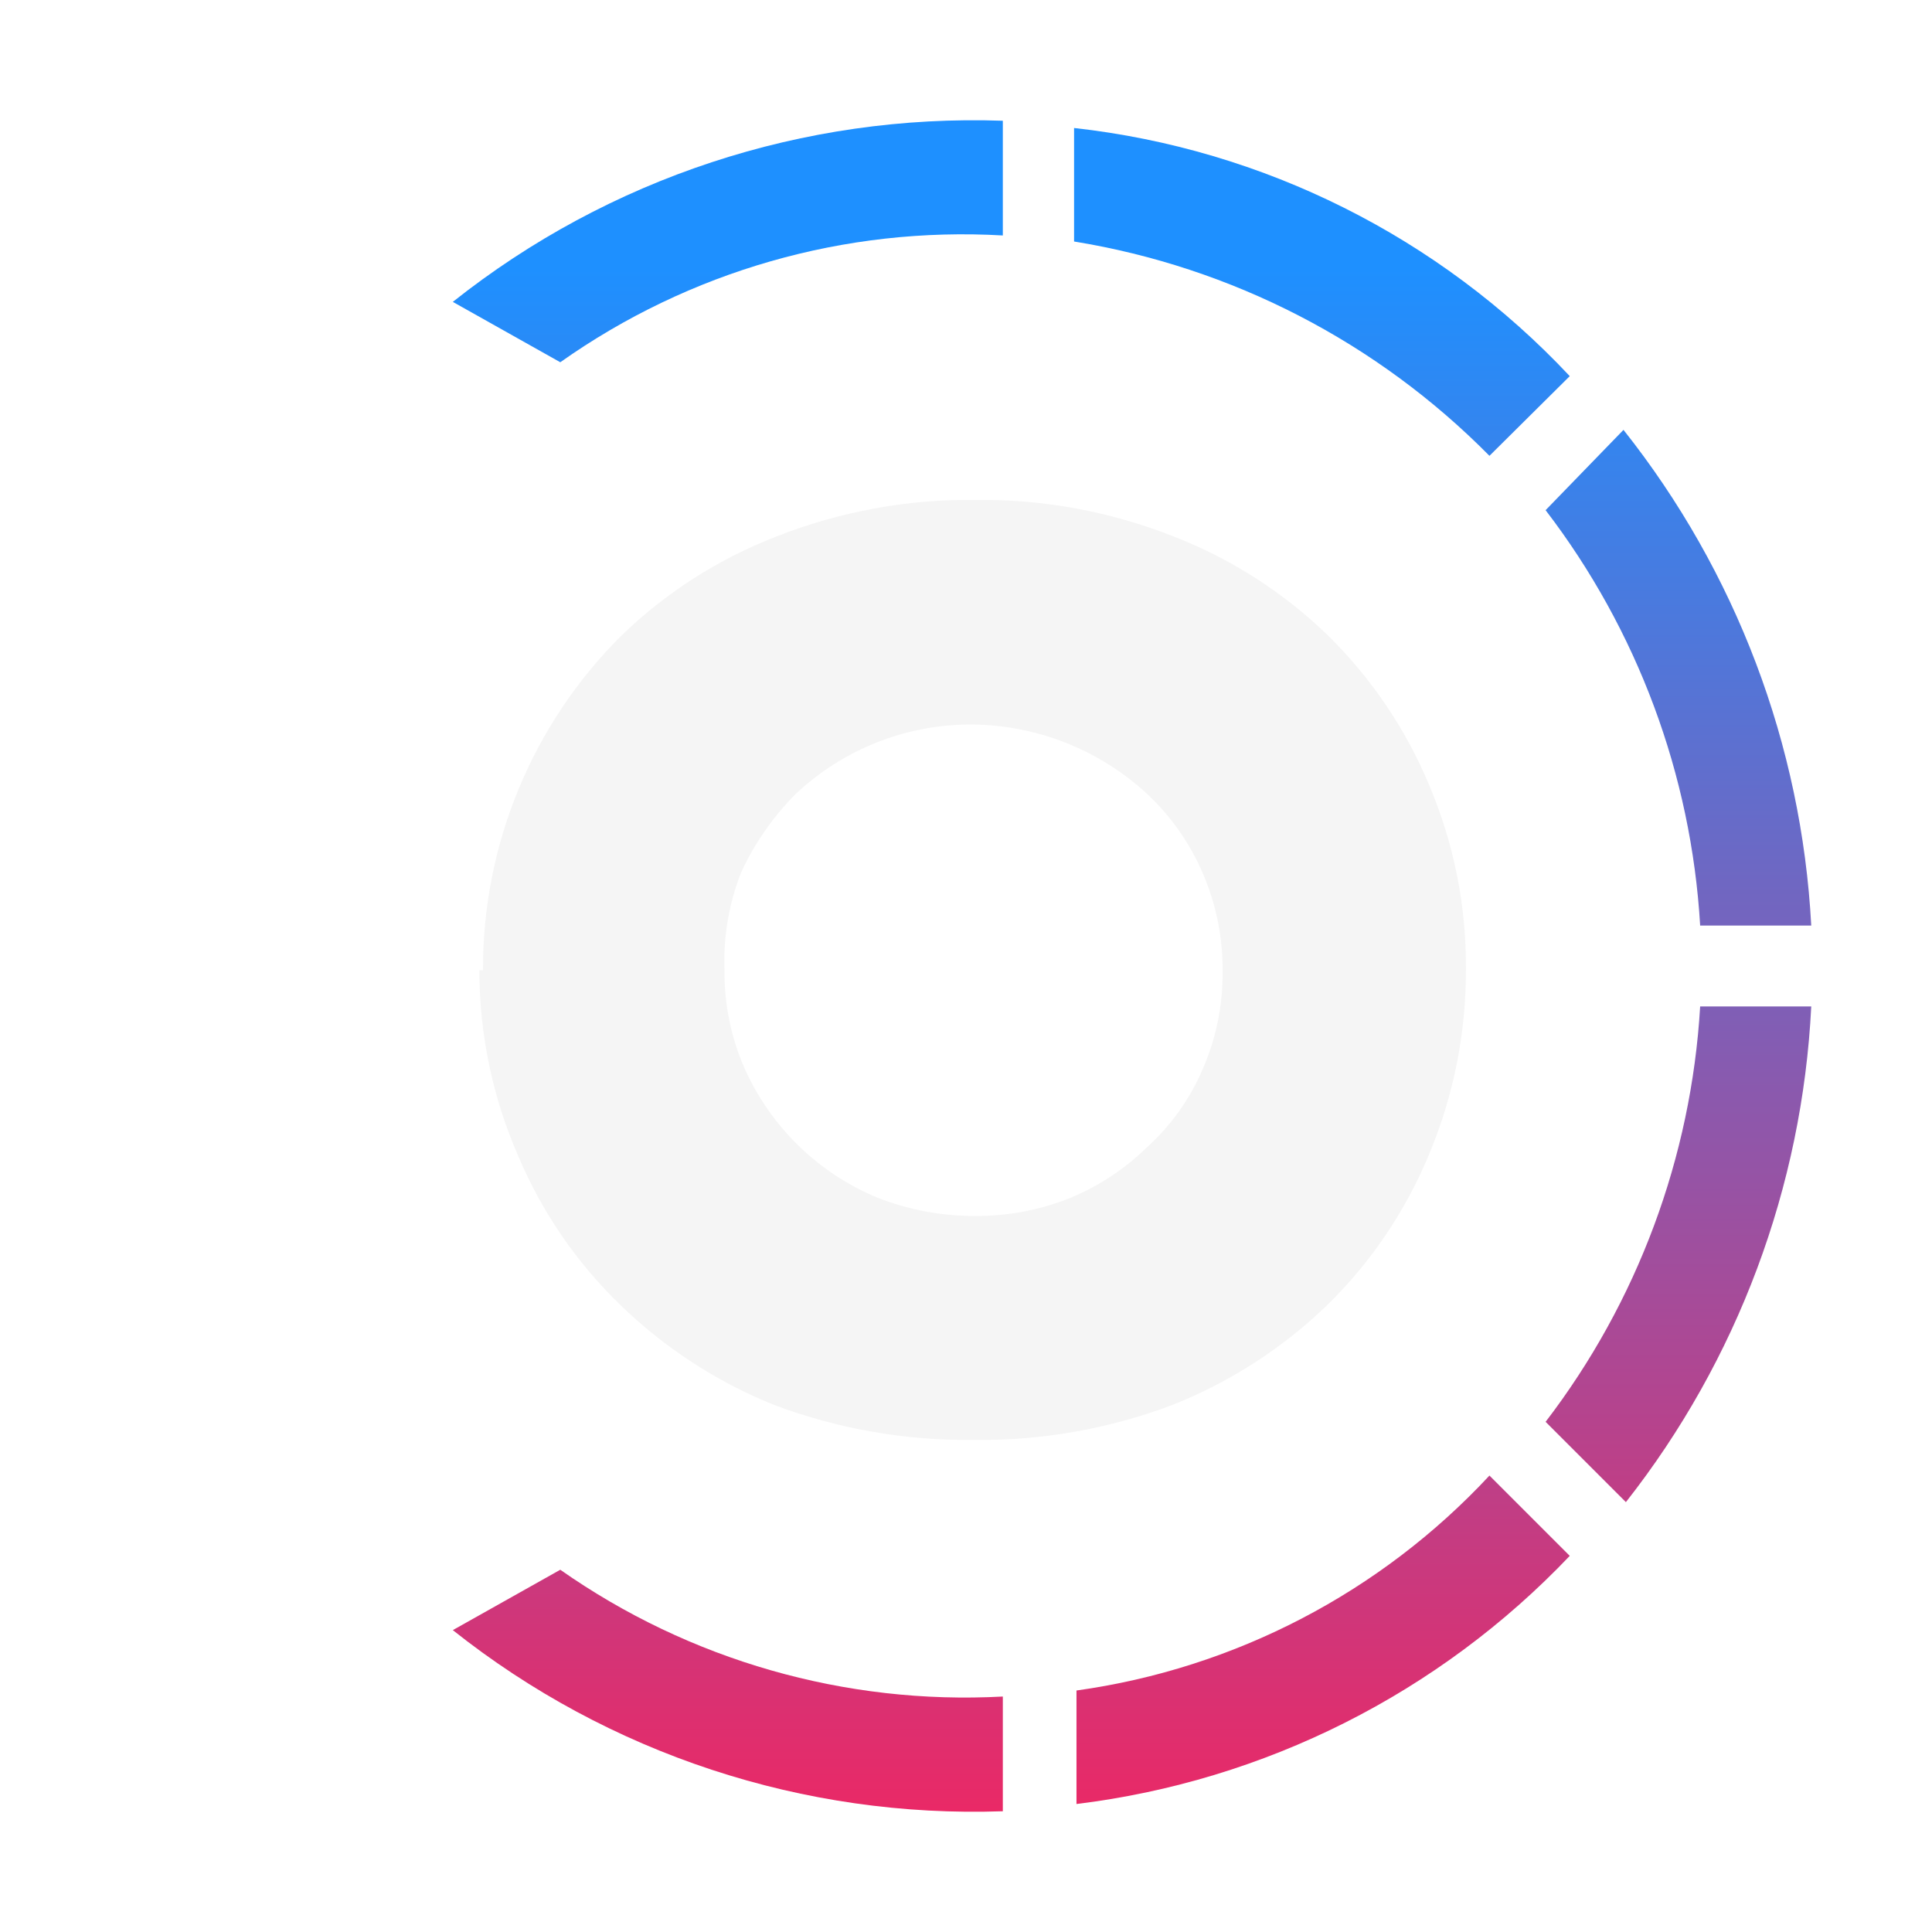
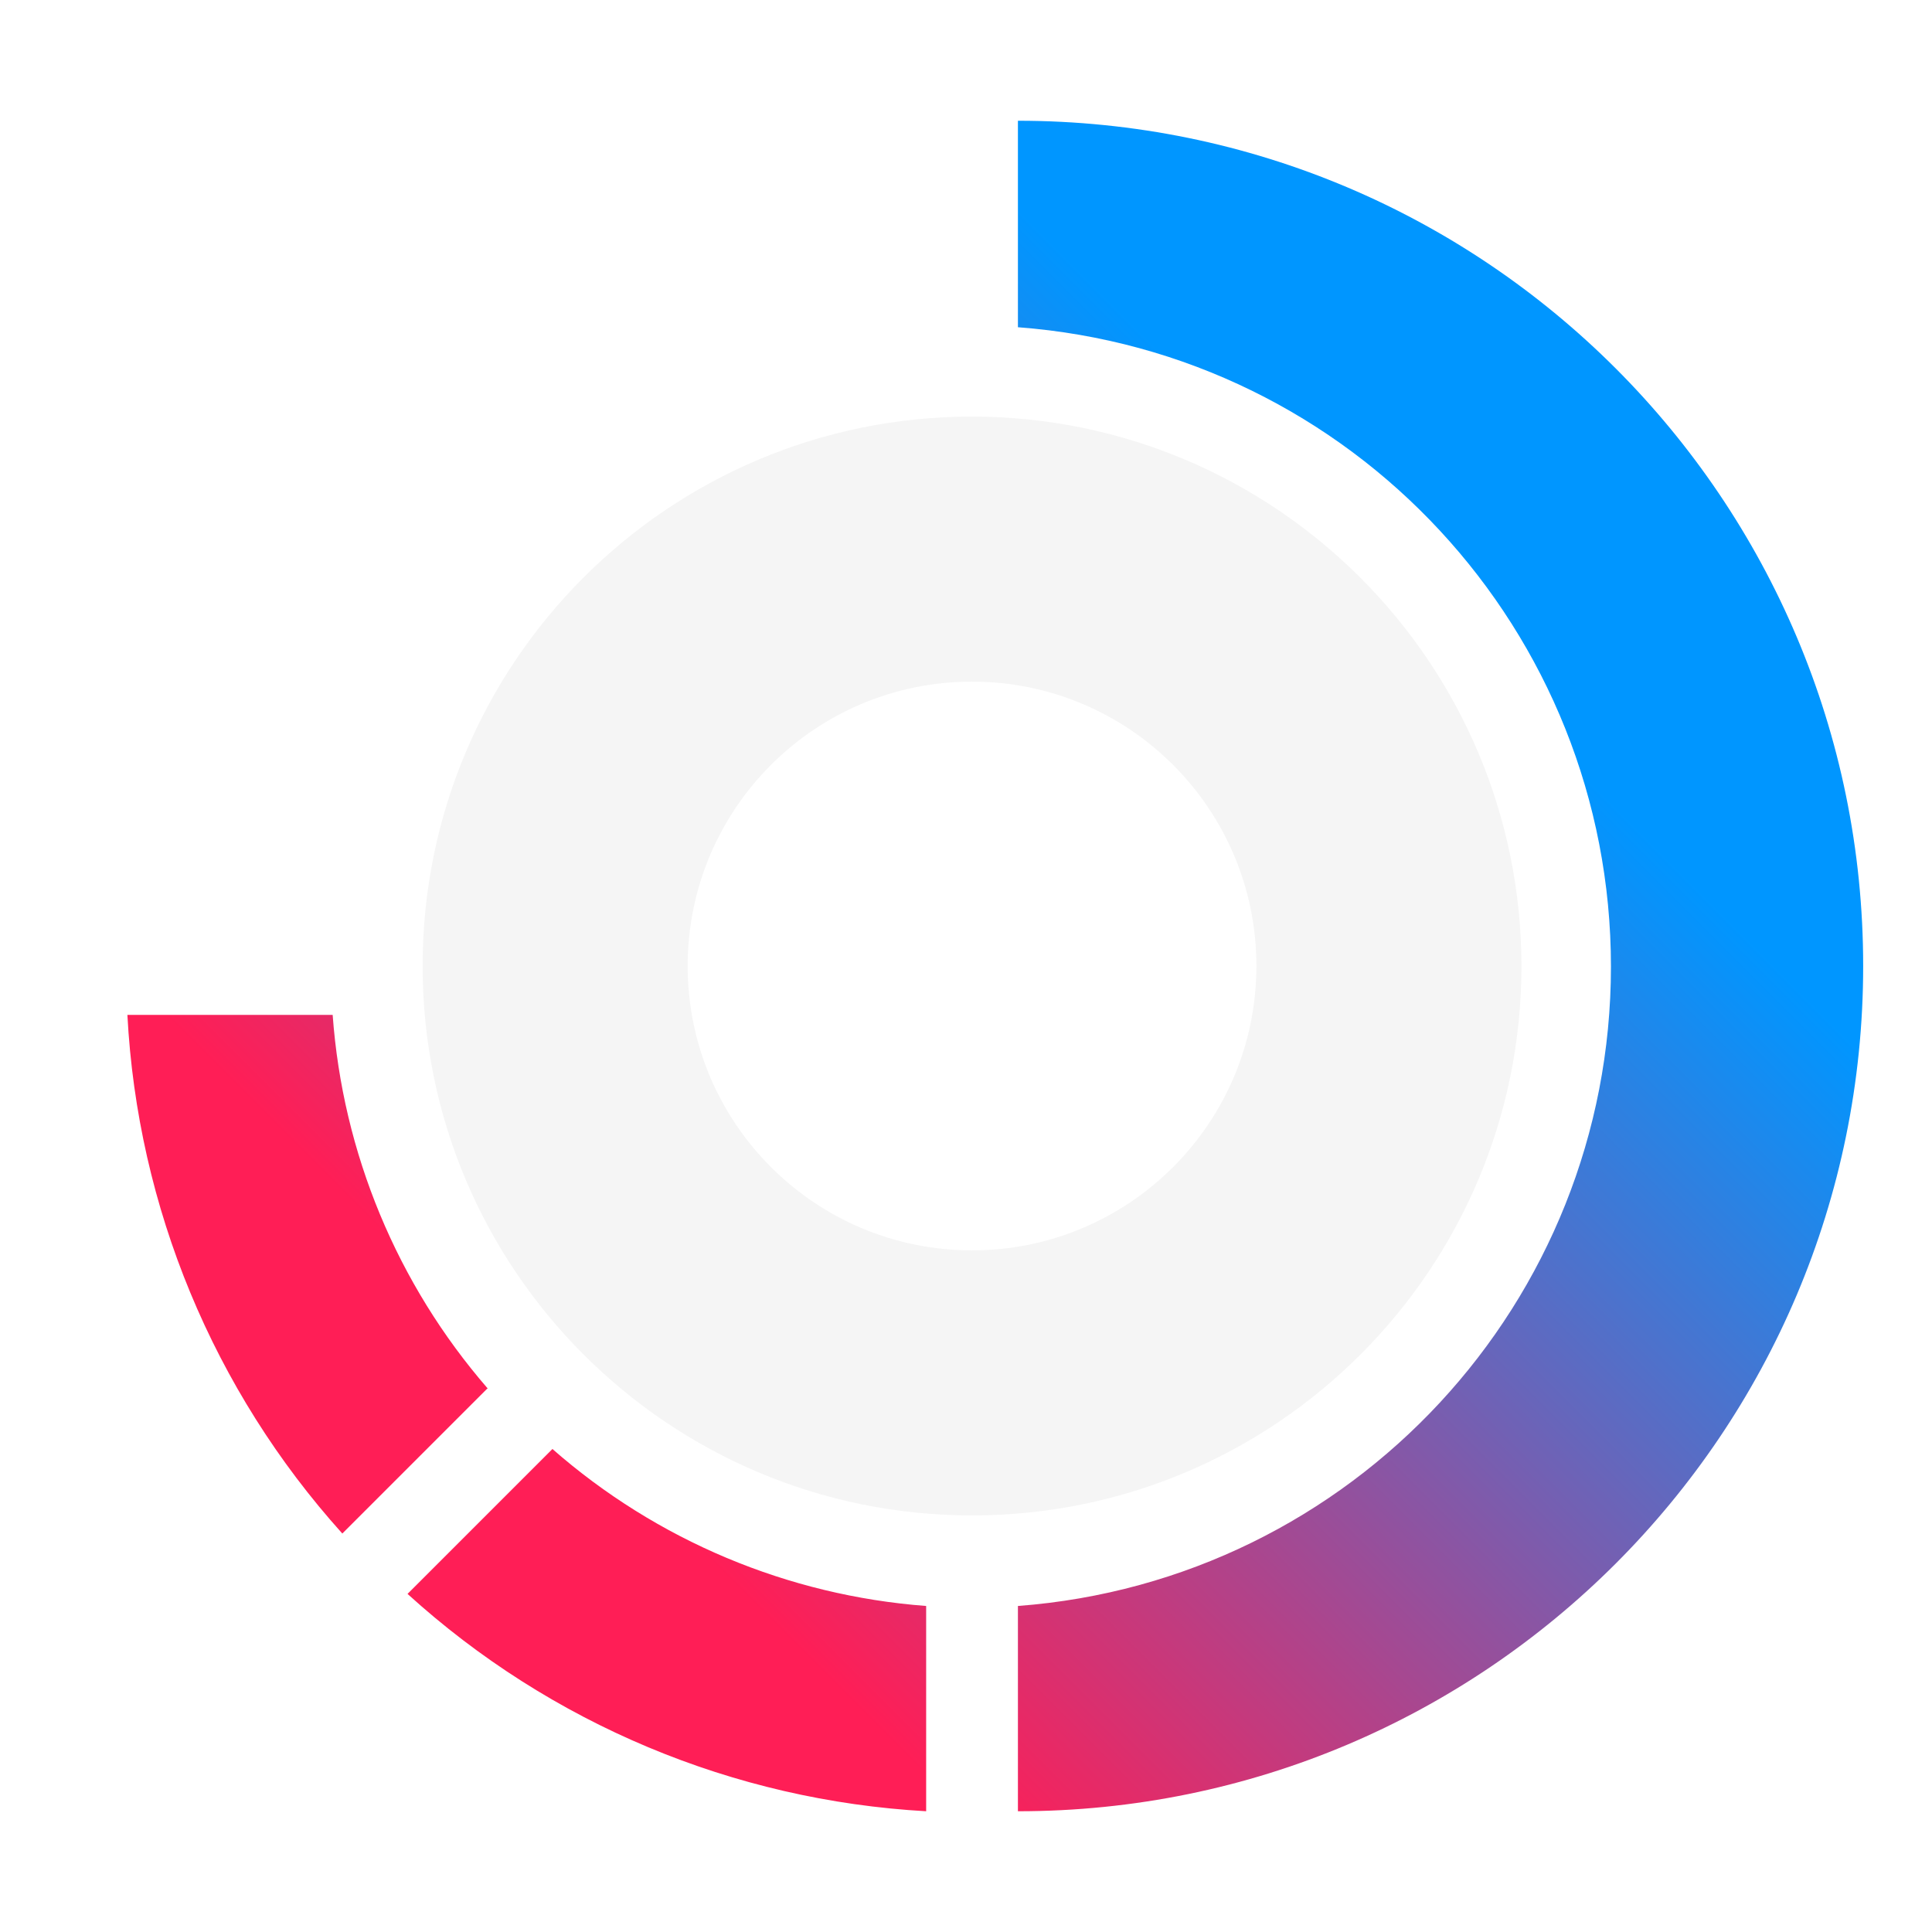
- <svg xmlns="http://www.w3.org/2000/svg" xmlns:xlink="http://www.w3.org/1999/xlink" id="Layer_1" data-name="Layer 1" viewBox="0 0 32 32">
+ <svg xmlns="http://www.w3.org/2000/svg" id="Layer_1" data-name="Layer 1" viewBox="0 0 32 32">
  <defs>
-     <linearGradient id="linear-gradient" x1="751.16" y1="-639.72" x2="751.16" y2="-714.15" gradientTransform="matrix(0.38, 0, 0, -0.38, -270.52, -238.65)" gradientUnits="userSpaceOnUse">
-       <stop offset="0" stop-color="#1e90ff" />
+     <linearGradient id="linear-gradient" x1="-209.59" y1="167.02" x2="-223.36" y2="153.25" gradientTransform="matrix(1, 0, 0, -1, 234, 178)" gradientUnits="userSpaceOnUse">
+       <stop offset="0" stop-color="#0096ff" />
      <stop offset="1" stop-color="#ff1e56" />
    </linearGradient>
-     <linearGradient id="linear-gradient-2" x1="777.43" y1="-639.72" x2="777.43" y2="-714.15" xlink:href="#linear-gradient" />
-     <linearGradient id="linear-gradient-3" x1="793.07" y1="-639.72" x2="793.07" y2="-714.15" xlink:href="#linear-gradient" />
-     <linearGradient id="linear-gradient-6" x1="751.16" y1="-639.72" x2="751.16" y2="-714.15" xlink:href="#linear-gradient" />
  </defs>
-   <path d="M16.61,2A13.87,13.87,0,0,0,7.5,5L9.28,6A11.54,11.54,0,0,1,16.61,3.9Z" style="fill-rule:evenodd;fill:url(#linear-gradient)" />
-   <path d="M26,6.23a13.26,13.26,0,0,0-8.21-4.11V4a12.48,12.48,0,0,1,6.88,3.55Z" style="fill-rule:evenodd;fill:url(#linear-gradient-2)" />
-   <path d="M30,15.33a14.45,14.45,0,0,0-3.11-8.21L25.6,8.45a12.53,12.53,0,0,1,2.56,6.88Z" style="fill-rule:evenodd;fill:url(#linear-gradient-3)" />
-   <path d="M26.93,24.88A14.45,14.45,0,0,0,30,16.67H28.16a12.53,12.53,0,0,1-2.56,6.88Z" style="fill-rule:evenodd;fill:url(#linear-gradient-3)" />
-   <path d="M17.83,29.88A13.54,13.54,0,0,0,26,25.77l-1.33-1.33A11.51,11.51,0,0,1,17.83,28Z" style="fill-rule:evenodd;fill:url(#linear-gradient-2)" />
-   <path d="M7.5,27a13.87,13.87,0,0,0,9.11,3V28.1A11.67,11.67,0,0,1,9.28,26Z" style="fill-rule:evenodd;fill:url(#linear-gradient-6)" />
-   <path d="M12,16.07a3.94,3.94,0,0,0,.33,1.62,4.15,4.15,0,0,0,2.21,2.15,4.38,4.38,0,0,0,1.61.3,4.15,4.15,0,0,0,1.58-.3A4,4,0,0,0,19,19a3.72,3.72,0,0,0,.92-1.29,3.94,3.94,0,0,0,.33-1.62,4,4,0,0,0-.33-1.63A3.91,3.91,0,0,0,19,13.15,4.33,4.33,0,0,0,16.1,12a4.23,4.23,0,0,0-2.92,1.15,4.53,4.53,0,0,0-.9,1.29A4,4,0,0,0,12,16.07Zm-4,0a7.77,7.77,0,0,1,2.29-5.54,7.65,7.65,0,0,1,2.56-1.64,8.7,8.7,0,0,1,3.31-.61,8.64,8.64,0,0,1,3.29.61A7.64,7.64,0,0,1,22,10.53,7.55,7.55,0,0,1,23.67,13a7.65,7.65,0,0,1,.61,3.05,7.86,7.86,0,0,1-.61,3.07A7.53,7.53,0,0,1,22,21.6a7.87,7.87,0,0,1-2.58,1.67,9,9,0,0,1-3.29.58,9.1,9.1,0,0,1-3.31-.58,7.88,7.88,0,0,1-2.56-1.67,7.48,7.48,0,0,1-1.68-2.46A7.68,7.68,0,0,1,7.94,16.07Z" style="fill:#f5f5f5" />
+   <path d="M16.1,6.9A9.1,9.1,0,1,0,25.2,16,9.11,9.11,0,0,0,16.1,6.9Zm0,13.81A4.71,4.71,0,1,1,20.81,16,4.71,4.71,0,0,1,16.1,20.71Z" style="fill:#f5f5f5" />
+   <path d="M16.86,5.41V2a14,14,0,0,1,0,28v-3.4a10.62,10.62,0,0,0,0-21.18ZM8.08,23a10.61,10.61,0,0,1-2.57-6.19H2.11a13.93,13.93,0,0,0,3.56,8.59L8.07,23Zm7.26,7v-3.4A10.6,10.6,0,0,1,9.15,24l-2.4,2.4A13.93,13.93,0,0,0,15.34,30Z" style="fill-rule:evenodd;fill:url(#linear-gradient)" />
</svg>
